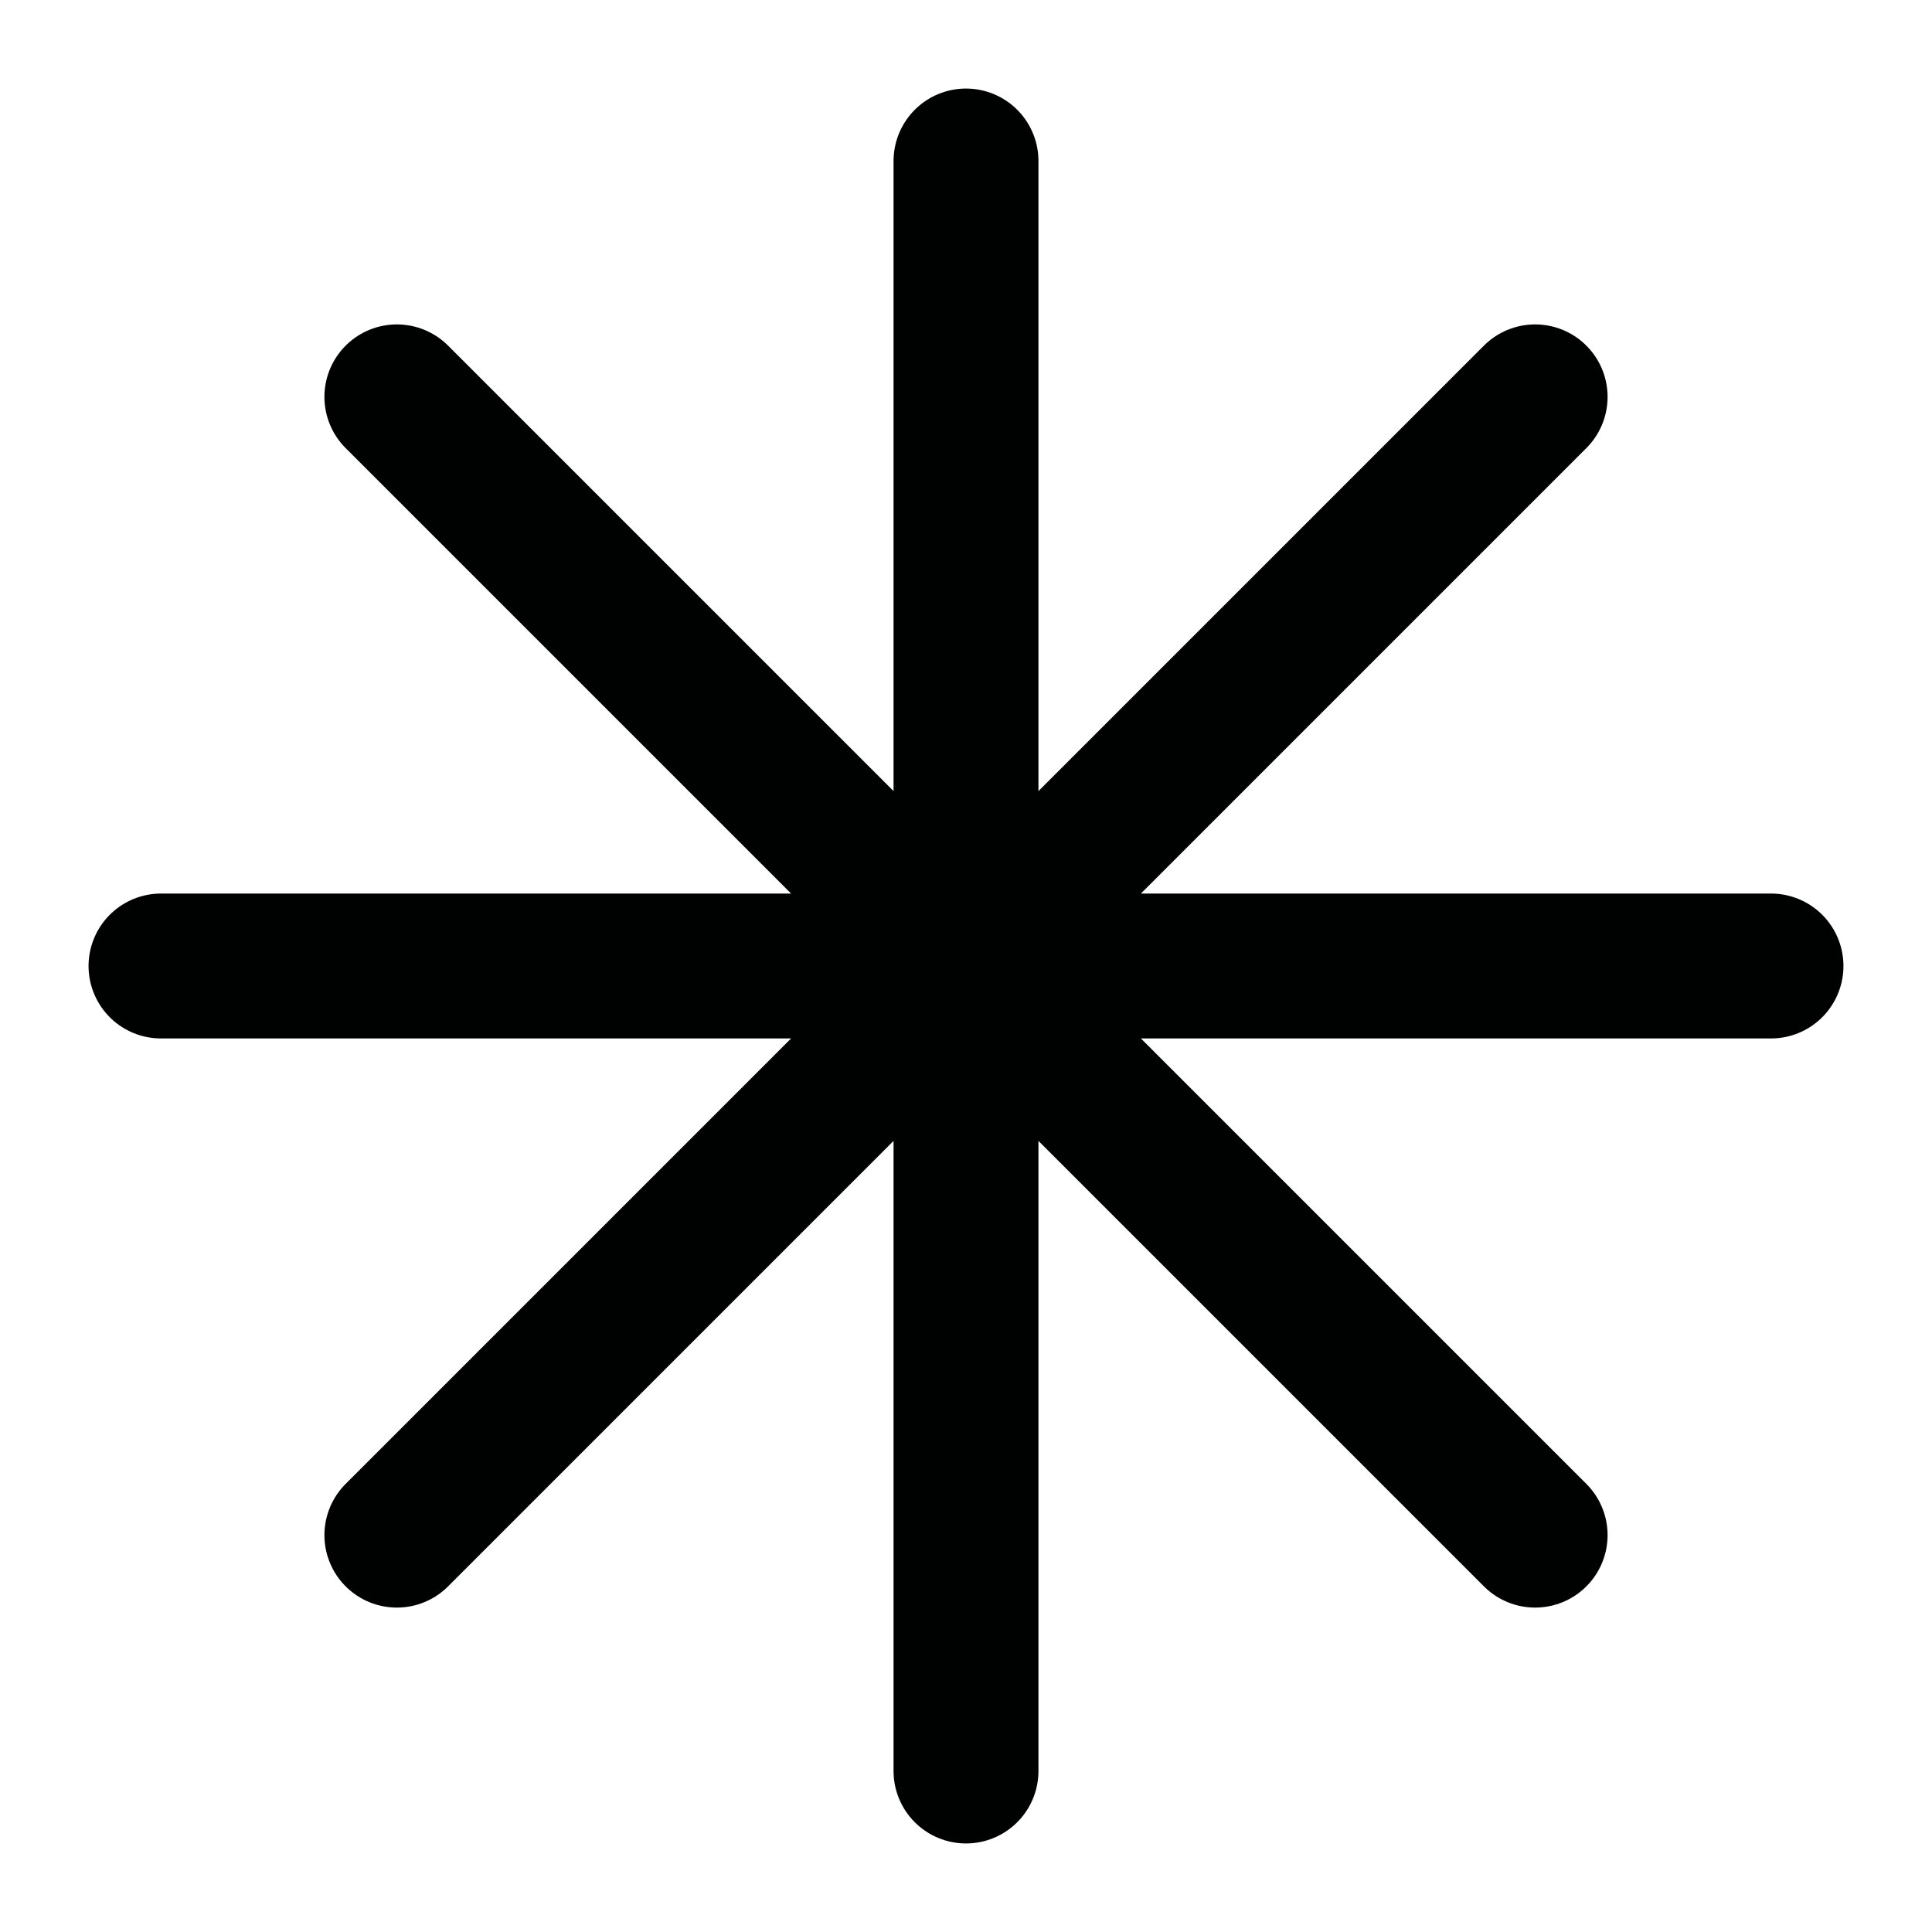
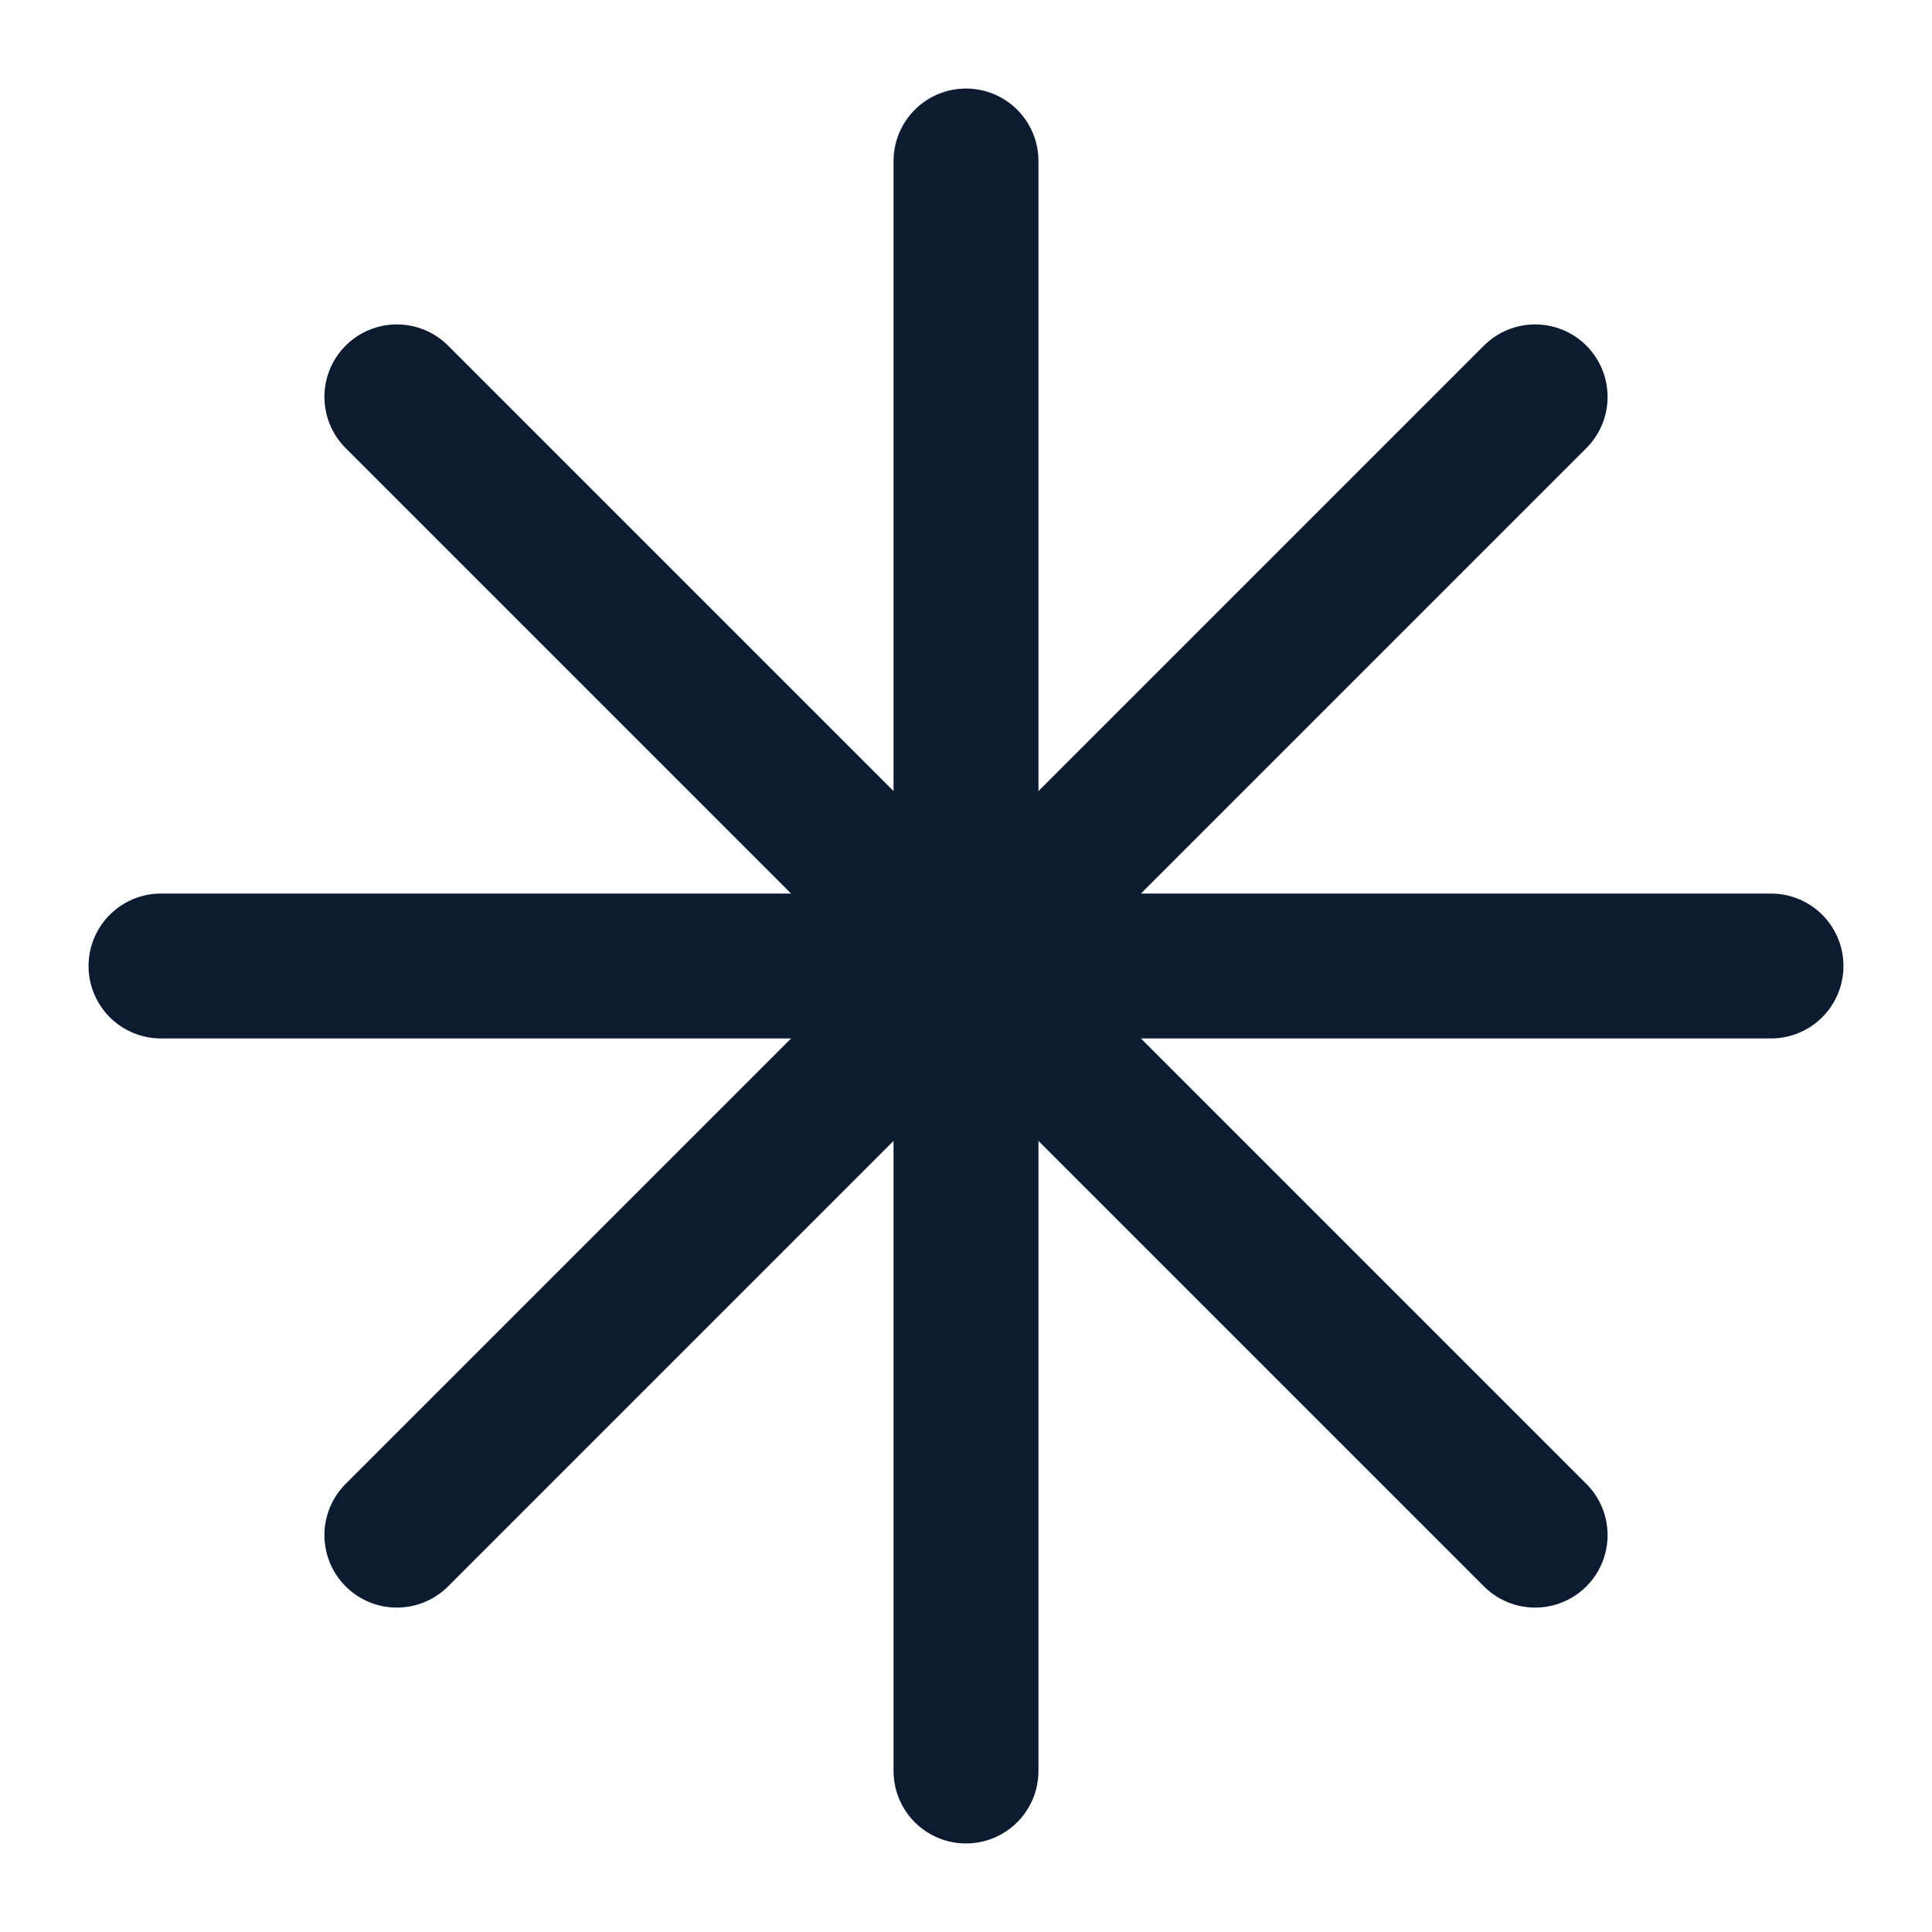
- <svg xmlns="http://www.w3.org/2000/svg" viewBox="0 0 24 24" fill="none" stroke="#000202" stroke-width="1.8" stroke-linecap="round" stroke-linejoin="round">
+ <svg xmlns="http://www.w3.org/2000/svg" viewBox="0 0 24 24" fill="none" stroke="#0d1b31" stroke-width="1.8" stroke-linecap="round" stroke-linejoin="round">
  <path d="M12 2v20M2 12h20M4.93 4.93l14.14 14.14M19.07 4.93L4.93 19.07" />
</svg>
